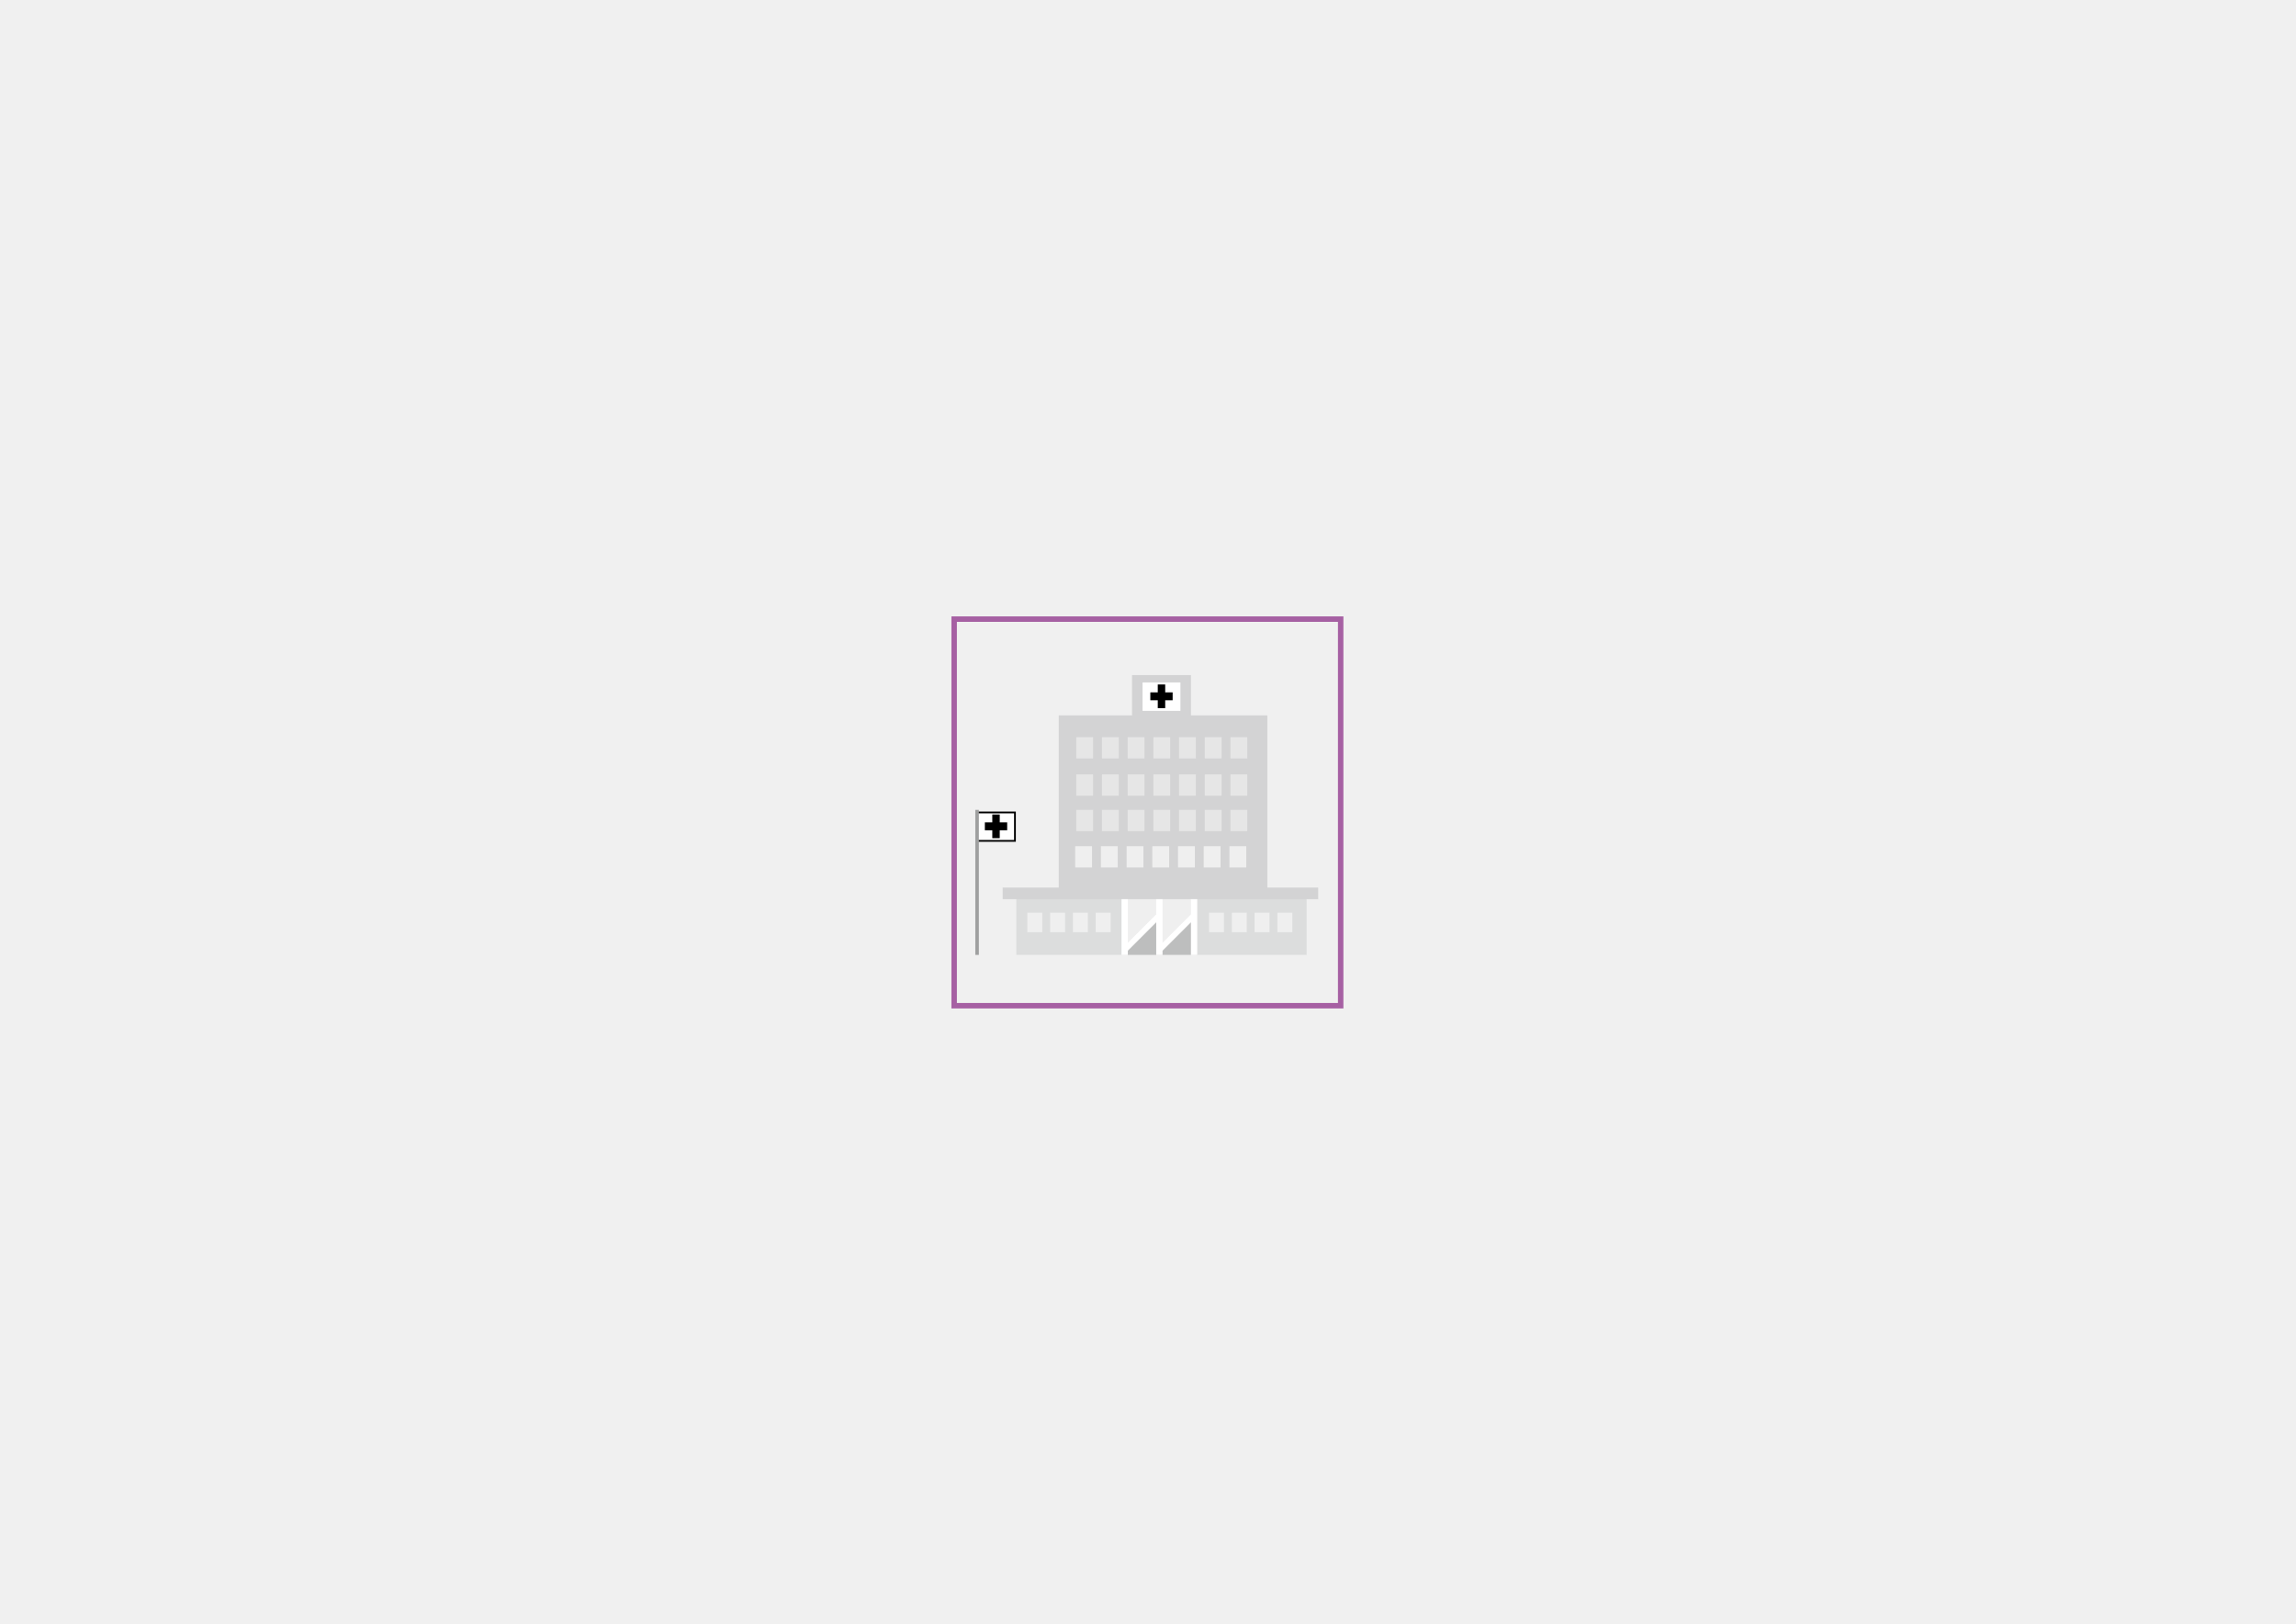
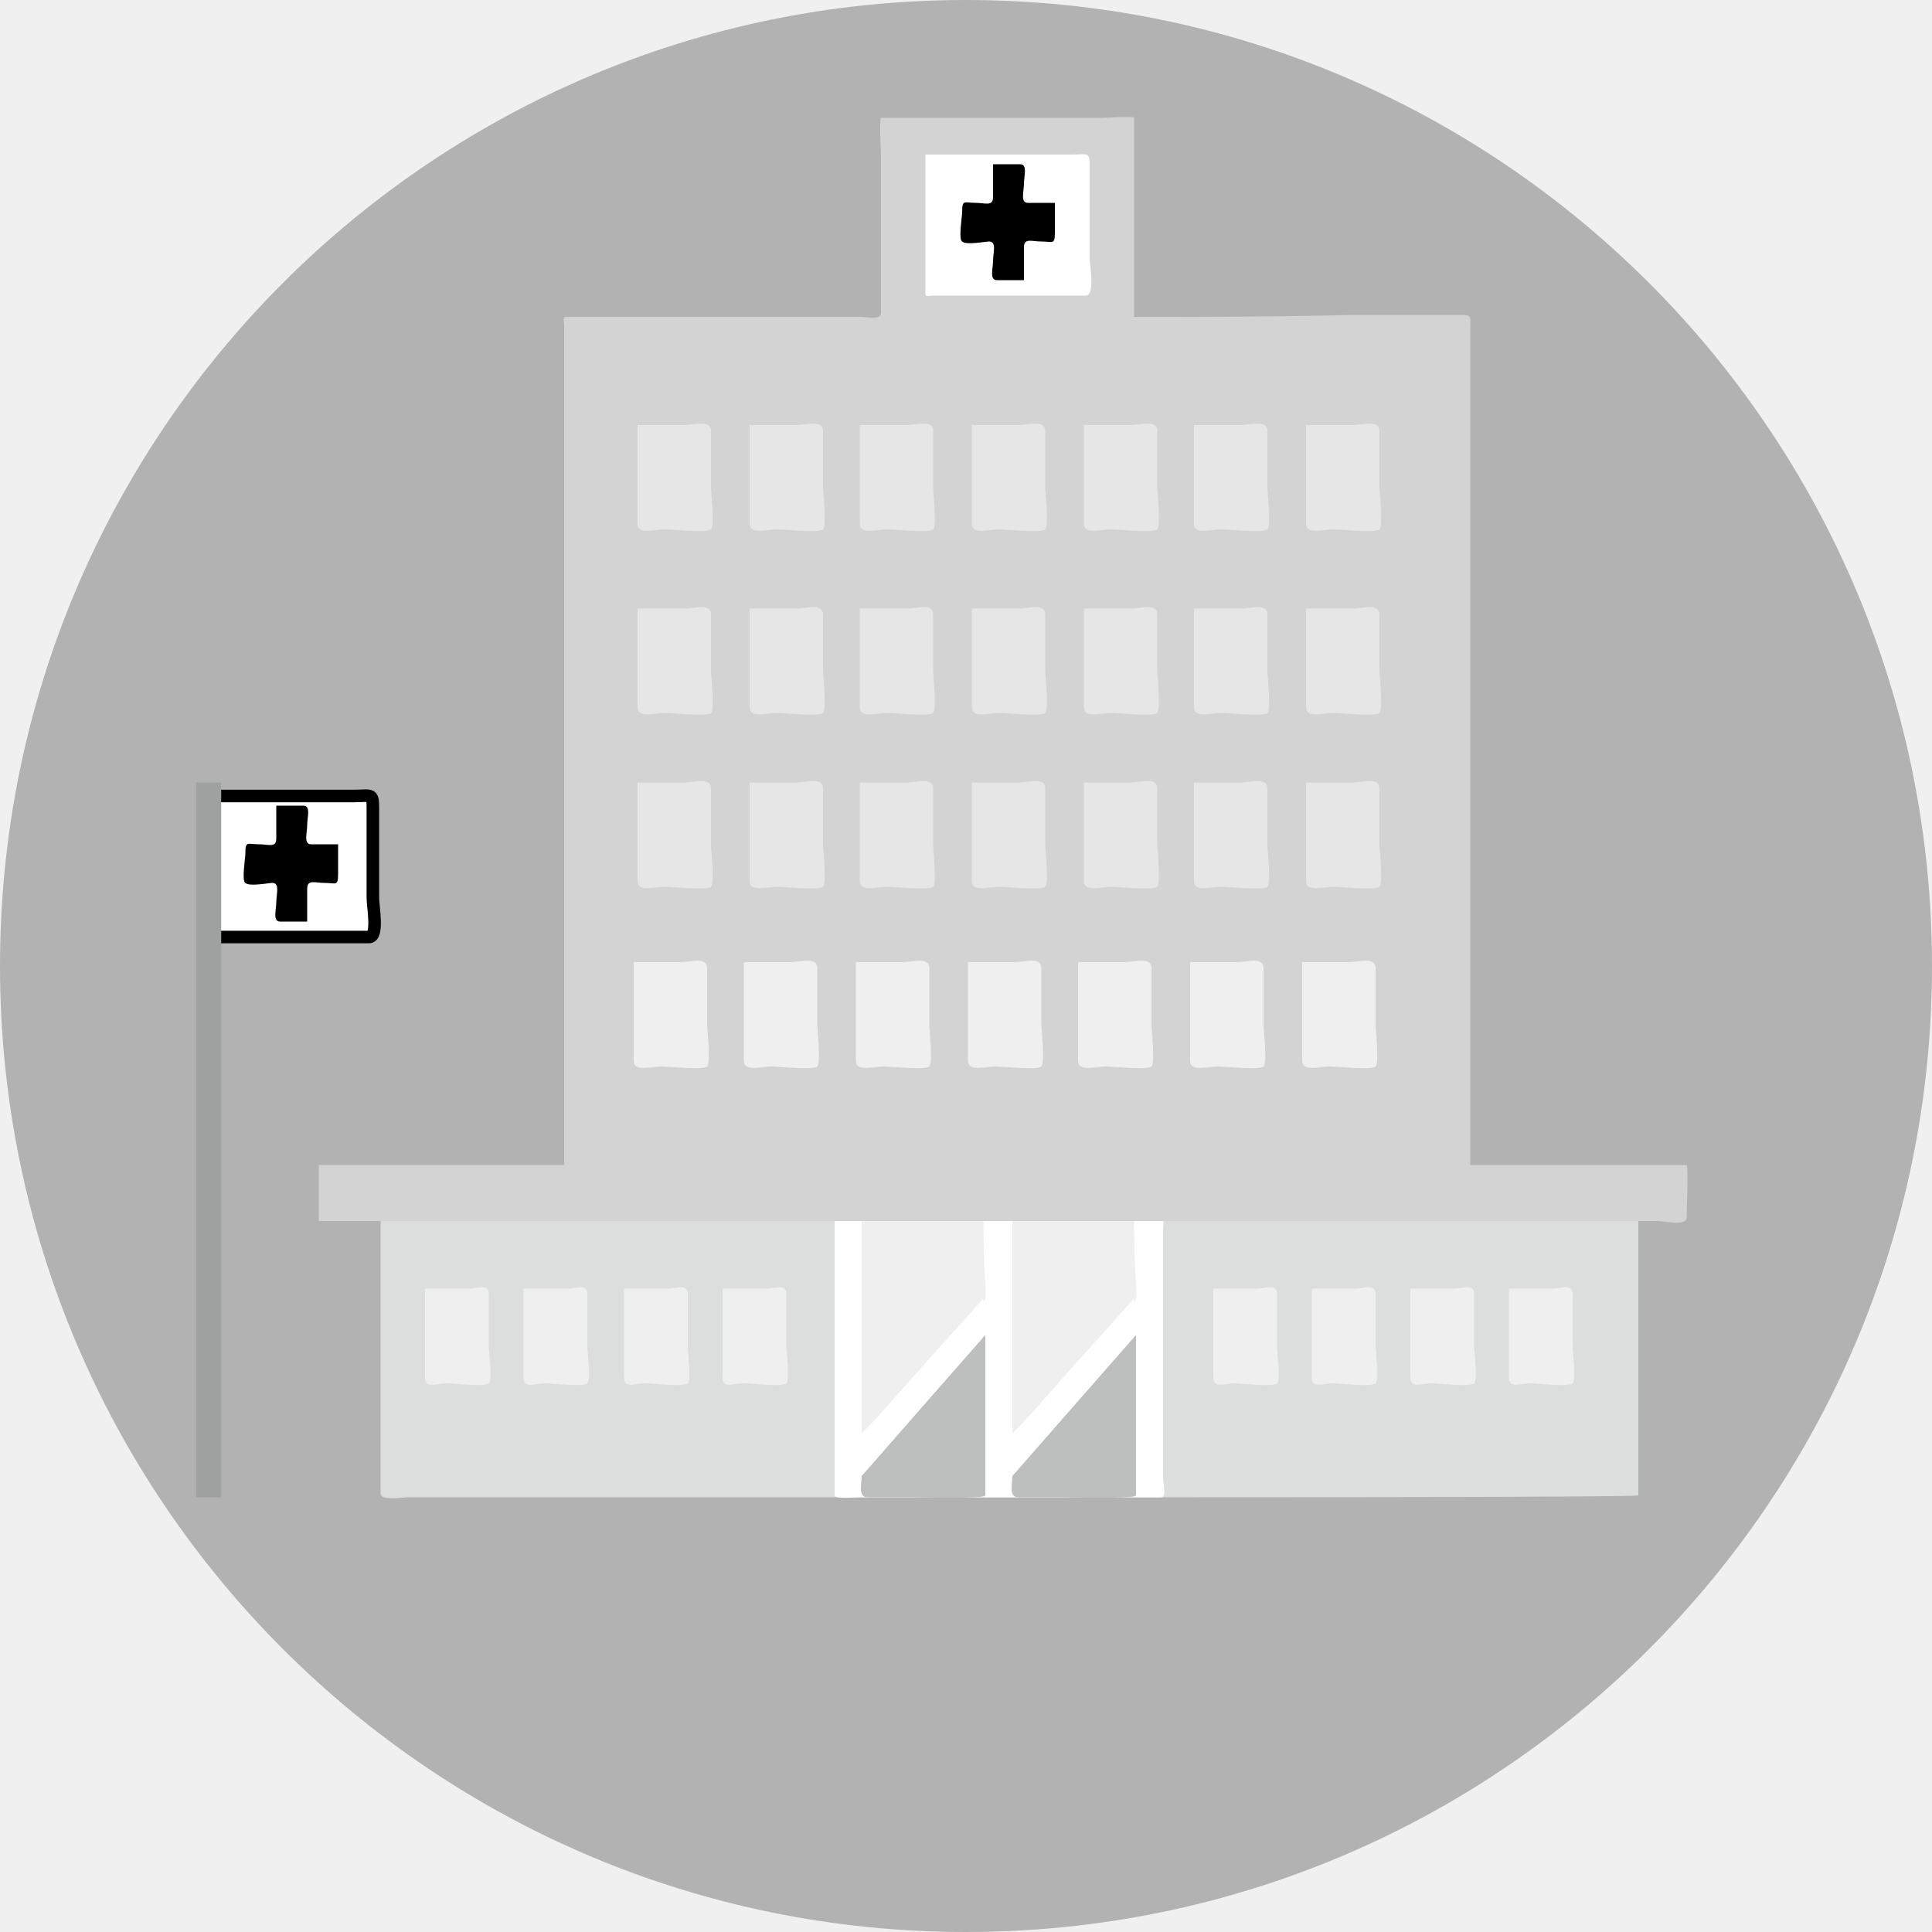
- <svg xmlns="http://www.w3.org/2000/svg" version="1.1" id="レイヤー_1" x="0px" y="0px" width="841.89px" height="595.28px" viewBox="0 0 841.89 595.28" enable-background="new 0 0 841.89 595.28" xml:space="preserve">
-   <rect x="349.864" y="226.979" fill="none" stroke="#A660A3" stroke-width="2" stroke-miterlimit="10" width="141.732" height="141.732" />
-   <rect x="372.668" y="328.101" fill="#DCDDDD" width="106.444" height="21.983" />
-   <rect x="411.235" y="328.101" fill="#FFFFFF" width="27.768" height="21.983" />
-   <polygon fill="#EFEFEF" points="423.962,328.101 413.549,328.101 413.549,345.713 423.962,335.3 " />
-   <polygon fill="#FFFFFF" points="423.962,335.3 413.549,345.713 413.549,348.541 423.962,338.128 " />
-   <polygon fill="#BDBEBE" points="413.549,348.541 413.549,350.083 423.962,350.083 423.962,338.128 " />
-   <polygon fill="#EFEFEF" points="436.689,328.101 426.276,328.101 426.276,345.713 436.689,335.3 " />
-   <polygon fill="#FFFFFF" points="436.689,335.3 426.276,345.713 426.276,348.541 436.689,338.128 " />
-   <polygon fill="#BDBEBE" points="426.276,348.541 426.276,350.083 436.689,350.083 436.689,338.128 " />
-   <polygon fill="#D3D3D4" points="436.689,262.28 436.689,247.496 415.091,247.496 415.091,262.28 388.224,262.28 388.224,328.614   464.715,328.614 464.715,262.28 " />
-   <rect x="418.948" y="250.196" fill="#FFFFFF" width="13.884" height="10.413" />
-   <polygon points="429.981,253.832 427.254,253.832 427.254,250.94 424.526,250.94 424.526,253.832 421.799,253.832 421.799,256.725   424.526,256.725 424.526,259.617 427.254,259.617 427.254,256.725 429.981,256.725 " />
-   <rect x="358.274" y="297.863" fill="#FFFFFF" stroke="#000000" stroke-width="0.65" stroke-miterlimit="10" width="13.884" height="10.413" />
-   <polygon points="369.307,301.499 366.58,301.499 366.58,298.606 363.852,298.606 363.852,301.499 361.126,301.499 361.126,304.392   363.852,304.392 363.852,307.284 366.58,307.284 366.58,304.392 369.307,304.392 " />
-   <rect x="367.655" y="325.401" fill="#D3D3D4" width="115.7" height="4.242" />
-   <rect x="394.63" y="270.262" fill="#E6E6E6" width="6.175" height="7.8" />
-   <rect x="404.055" y="270.262" fill="#E6E6E6" width="6.175" height="7.8" />
-   <rect x="413.48" y="270.262" fill="#E6E6E6" width="6.175" height="7.8" />
-   <rect x="422.905" y="270.262" fill="#E6E6E6" width="6.175" height="7.8" />
-   <rect x="432.329" y="270.262" fill="#E6E6E6" width="6.175" height="7.8" />
-   <rect x="441.755" y="270.262" fill="#E6E6E6" width="6.175" height="7.8" />
-   <rect x="451.18" y="270.262" fill="#E6E6E6" width="6.175" height="7.8" />
-   <rect x="443.325" y="334.612" fill="#EFEFEF" width="5.476" height="7.15" />
-   <rect x="451.683" y="334.612" fill="#EFEFEF" width="5.476" height="7.15" />
-   <rect x="460.041" y="334.612" fill="#EFEFEF" width="5.476" height="7.15" />
-   <rect x="468.399" y="334.612" fill="#EFEFEF" width="5.476" height="7.15" />
-   <rect x="376.7" y="334.612" fill="#EFEFEF" width="5.476" height="7.15" />
-   <rect x="385.058" y="334.612" fill="#EFEFEF" width="5.476" height="7.15" />
-   <rect x="393.416" y="334.612" fill="#EFEFEF" width="5.476" height="7.15" />
-   <rect x="401.774" y="334.612" fill="#EFEFEF" width="5.476" height="7.15" />
-   <rect x="394.63" y="283.912" fill="#E6E6E6" width="6.175" height="7.8" />
-   <rect x="404.055" y="283.912" fill="#E6E6E6" width="6.175" height="7.8" />
-   <rect x="413.48" y="283.912" fill="#E6E6E6" width="6.175" height="7.8" />
-   <rect x="422.905" y="283.912" fill="#E6E6E6" width="6.175" height="7.8" />
-   <rect x="432.329" y="283.912" fill="#E6E6E6" width="6.175" height="7.8" />
-   <rect x="441.755" y="283.912" fill="#E6E6E6" width="6.175" height="7.8" />
-   <rect x="451.18" y="283.912" fill="#E6E6E6" width="6.175" height="7.8" />
-   <rect x="394.63" y="296.912" fill="#E6E6E6" width="6.175" height="7.8" />
-   <rect x="404.055" y="296.912" fill="#E6E6E6" width="6.175" height="7.8" />
-   <rect x="413.48" y="296.912" fill="#E6E6E6" width="6.175" height="7.8" />
-   <rect x="422.905" y="296.912" fill="#E6E6E6" width="6.175" height="7.8" />
-   <rect x="432.329" y="296.912" fill="#E6E6E6" width="6.175" height="7.8" />
-   <rect x="441.755" y="296.912" fill="#E6E6E6" width="6.175" height="7.8" />
-   <rect x="451.18" y="296.912" fill="#E6E6E6" width="6.175" height="7.8" />
-   <rect x="394.25" y="310.237" fill="#EFEFEF" width="6.175" height="7.8" />
-   <rect x="403.675" y="310.237" fill="#EFEFEF" width="6.175" height="7.8" />
-   <rect x="413.1" y="310.237" fill="#EFEFEF" width="6.175" height="7.8" />
-   <rect x="422.525" y="310.237" fill="#EFEFEF" width="6.175" height="7.8" />
-   <rect x="431.95" y="310.237" fill="#EFEFEF" width="6.175" height="7.8" />
-   <rect x="441.375" y="310.237" fill="#EFEFEF" width="6.175" height="7.8" />
-   <rect x="450.8" y="310.237" fill="#EFEFEF" width="6.175" height="7.8" />
-   <line fill="none" stroke="#9FA0A0" stroke-width="1.3" stroke-miterlimit="10" x1="358.274" y1="350.083" x2="358.274" y2="296.912" />
+ <svg xmlns="http://www.w3.org/2000/svg" version="1.1" id="Ebene_1" x="0px" y="0px" width="100px" height="100px" viewBox="0 0 100 100" enable-background="new 0 0 100 100" xml:space="preserve">
+   <circle fill="#B2B2B2" cx="50" cy="50" r="50" />
+   <path fill="#DCDDDD" d="M19.6,62.2c7.9,0,15.8,0,23.8,0c11.9,0,23.8,0,35.7,0c1.5,0,3,0,4.5,0c0.3,0,0.7,0,1,0  c0.3,0,0.2,0.1,0.2,0.4c0,4.9,0,9.9,0,14.8c0,0.1-21.6,0.1-23,0.1c-12,0-24,0-36,0c-1.6,0-3.2,0-4.7,0c-0.3,0-1.4,0.2-1.4-0.2  c0-5,0-9.9,0-14.9C19.6,62.3,19.6,62.3,19.6,62.2z" />
+   <path fill="#FFFFFF" d="M43.2,62.2c5,0,9.9,0,14.9,0c0.7,0,1.4,0,2.1,0c0.1,0,0,1.4,0,1.5c0,3,0,6,0,9c0,1.3,0,2.5,0,3.8  c0,0.2,0.2,1-0.1,1c-2.3,0-4.6,0-7,0c-2.9,0-5.8,0-8.7,0c-0.1,0-1.2,0.1-1.2-0.1c0-0.8,0-1.6,0-2.4C43.2,70.8,43.2,66.5,43.2,62.2z" />
+   <path fill="#EFEFEF" d="M50.9,62.2c-1.7,0-3.5,0-5.2,0c-0.1,0-1.1-0.1-1.1,0.1c0,0.6,0,1.1,0,1.7c0,3.5,0,7,0,10.5  c1.8-2,3.6-4.1,5.4-6.1c0.3-0.3,0.6-0.7,0.9-1c0.2-0.2,0.1-0.7,0.1-0.9C50.9,65,50.9,63.6,50.9,62.2z" />
+   <path fill="#FFFFFF" d="M50.9,67.2c-1.4,1.6-2.8,3.1-4.2,4.7c-0.7,0.8-1.4,1.6-2.1,2.3c-0.4,0.5-0.2,1.5-0.2,2.2  c1.4-1.6,2.8-3.1,4.2-4.7c0.7-0.8,1.4-1.6,2.1-2.3C51.2,68.9,50.9,67.8,50.9,67.2z" />
+   <path fill="#BDBEBE" d="M44.6,76.4c0,0.4-0.2,1.1,0.3,1.1c0.8,0,1.5,0,2.3,0c0.3,0,3.8,0.1,3.8-0.1c0-2.8,0-5.5,0-8.3  C48.8,71.6,46.7,74,44.6,76.4z" />
+   <path fill="#EFEFEF" d="M58.7,62.2c-1.7,0-3.5,0-5.2,0c-0.1,0-1.1-0.1-1.1,0.1c0,0.6,0,1.1,0,1.7c0,3.5,0,7,0,10.5  c1.8-2,3.6-4.1,5.4-6.1c0.3-0.3,0.6-0.7,0.9-1c0.2-0.2,0.1-0.7,0.1-0.9C58.7,65,58.7,63.6,58.7,62.2z" />
+   <path fill="#FFFFFF" d="M58.7,67.2c-1.4,1.6-2.8,3.1-4.2,4.7c-0.7,0.8-1.4,1.6-2.1,2.3c-0.4,0.5-0.2,1.5-0.2,2.2  c1.4-1.6,2.8-3.1,4.2-4.7c0.7-0.8,1.4-1.6,2.1-2.3C59,68.9,58.7,67.8,58.7,67.2z" />
+   <path fill="#BDBEBE" d="M52.4,76.4c0,0.4-0.2,1.1,0.3,1.1c0.8,0,1.5,0,2.3,0c0.3,0,3.8,0.1,3.8-0.1c0-2.8,0-5.5,0-8.3  C56.6,71.6,54.5,74,52.4,76.4z" />
+   <path fill="#D3D3D4" d="M58.7,16.4c0-2.4,0-4.8,0-7.3c0-1,0-2,0-3c0-0.1-1.5,0-1.6,0c-3,0-6,0-9,0c-0.8,0-1.7,0-2.5,0  c-0.1,0,0,1.8,0,2c0,2.7,0,5.4,0,8.1c0,0.4-0.8,0.2-1,0.2c-1.2,0-2.5,0-3.7,0c-3.1,0-6.2,0-9.3,0c-0.8,0-1.6,0-2.3,0  c-0.2,0-0.1,0.3-0.1,0.4c0,10.6,0,21.1,0,31.7c0,4.4,0,8.8,0,13.2c0,0.7-0.2,0.8,0.6,0.8c1.6,0,3.1,0,4.7,0c11.9,0,23.8,0,35.7,0  c1.7,0,3.4,0,5.1,0c0.7,0,0.8,0.2,0.8-0.5c0-4.2,0-8.4,0-12.6c0-10.8,0-21.6,0-32.4c0-0.6,0.1-0.7-0.5-0.7c-1.9,0-3.7,0-5.6,0  C66.1,16.4,62.4,16.4,58.7,16.4z" />
+   <path fill="#FFFFFF" d="M47.9,8c2.5,0,5,0,7.5,0c1,0,1-0.2,1,0.8c0,1.5,0,3,0,4.5c0,0.4,0.3,2-0.2,2c-1.3,0-2.6,0-3.8,0  c-1.4,0-2.7,0-4.1,0c-0.2,0-0.4,0.1-0.4-0.1c0-0.5,0-1,0-1.5C47.9,11.7,47.9,9.9,47.9,8z" />
+   <path d="M54.6,10.5c-0.5,0-1,0-1.4,0c-0.4,0-0.2-0.6-0.2-1c0-0.4,0.2-1-0.2-1c-0.1,0-1.4,0-1.4,0c0,0.6,0,1.1,0,1.7  c0,0.5-0.4,0.3-0.9,0.3c-0.6,0-0.7-0.2-0.7,0.5c0,0.2-0.2,1.4,0,1.5c0.2,0.2,1.2,0,1.4,0c0.4,0,0.2,0.6,0.2,1c0,0.4-0.2,1,0.2,1  c0.1,0,1.4,0,1.4,0c0-0.6,0-1.1,0-1.7c0-0.5,0.4-0.3,0.9-0.3c0.6,0,0.7,0.2,0.7-0.5C54.6,11.6,54.6,11.1,54.6,10.5z" />
+   <path fill="#FFFFFF" stroke="#000000" stroke-width="0.65" stroke-miterlimit="10" d="M10.8,41.2c2.5,0,5,0,7.5,0c1,0,1-0.2,1,0.8  c0,1.5,0,3,0,4.5c0,0.4,0.3,2-0.2,2c-1.3,0-2.6,0-3.8,0c-1.4,0-2.7,0-4.1,0c-0.2,0-0.4,0.1-0.4-0.1c0-0.5,0-1,0-1.5  C10.8,44.9,10.8,43,10.8,41.2z" />
+   <path d="M17.5,43.7c-0.5,0-1,0-1.4,0c-0.4,0-0.2-0.6-0.2-1c0-0.4,0.2-1-0.2-1c-0.1,0-1.4,0-1.4,0c0,0.6,0,1.1,0,1.7  c0,0.5-0.4,0.3-0.9,0.3c-0.6,0-0.7-0.2-0.7,0.5c0,0.2-0.2,1.4,0,1.5c0.2,0.2,1.2,0,1.4,0c0.4,0,0.2,0.6,0.2,1c0,0.4-0.2,1,0.2,1  c0.1,0,1.4,0,1.4,0c0-0.6,0-1.1,0-1.7c0-0.5,0.4-0.3,0.9-0.3c0.6,0,0.7,0.2,0.7-0.5C17.5,44.7,17.5,44.2,17.5,43.7z" />
+   <path fill="#D3D3D4" d="M16.5,60.3c7.5,0,15,0,22.6,0c12.5,0,24.9,0,37.4,0c3.4,0,6.7,0,10.1,0c0.2,0,0.4,0,0.7,0c0.1,0,0,2.5,0,2.7  c0,0.5-1.1,0.2-1.5,0.2c-10,0-20,0-30,0c-11.5,0-22.9,0-34.4,0c-1.4,0-2.8,0-4.2,0c-0.2,0-0.5,0-0.7,0  C16.5,63.3,16.5,60.6,16.5,60.3z" />
+   <path fill="#E6E6E6" d="M33,22c0.8,0,1.6,0,2.4,0c0.5,0,1.4-0.3,1.4,0.3c0,1,0,1.9,0,2.9c0,0.3,0.2,2,0,2.2c-0.2,0.2-2,0-2.4,0  c-0.5,0-1.4,0.3-1.4-0.3C33,25.4,33,23.7,33,22z" />
+   <path fill="#E6E6E6" d="M38.8,22c0.8,0,1.6,0,2.4,0c0.5,0,1.4-0.3,1.4,0.3c0,1,0,1.9,0,2.9c0,0.3,0.2,2,0,2.2c-0.2,0.2-2,0-2.4,0  c-0.5,0-1.4,0.3-1.4-0.3C38.8,25.4,38.8,23.7,38.8,22z" />
+   <path fill="#E6E6E6" d="M44.5,22c0.8,0,1.6,0,2.4,0c0.5,0,1.4-0.3,1.4,0.3c0,1,0,1.9,0,2.9c0,0.3,0.2,2,0,2.2c-0.2,0.2-2,0-2.4,0  c-0.5,0-1.4,0.3-1.4-0.3C44.5,25.4,44.5,23.7,44.5,22z" />
+   <path fill="#E6E6E6" d="M50.3,22c0.8,0,1.6,0,2.4,0c0.5,0,1.4-0.3,1.4,0.3c0,1,0,1.9,0,2.9c0,0.3,0.2,2,0,2.2c-0.2,0.2-2,0-2.4,0  c-0.5,0-1.4,0.3-1.4-0.3C50.3,25.4,50.3,23.7,50.3,22z" />
+   <path fill="#E6E6E6" d="M56.1,22c0.8,0,1.6,0,2.4,0c0.5,0,1.4-0.3,1.4,0.3c0,1,0,1.9,0,2.9c0,0.3,0.2,2,0,2.2c-0.2,0.2-2,0-2.4,0  c-0.5,0-1.4,0.3-1.4-0.3C56.1,25.4,56.1,23.7,56.1,22z" />
+   <path fill="#E6E6E6" d="M61.8,22c0.8,0,1.6,0,2.4,0c0.5,0,1.4-0.3,1.4,0.3c0,1,0,1.9,0,2.9c0,0.3,0.2,2,0,2.2c-0.2,0.2-2,0-2.4,0  c-0.5,0-1.4,0.3-1.4-0.3C61.8,25.4,61.8,23.7,61.8,22z" />
+   <path fill="#E6E6E6" d="M67.6,22c0.8,0,1.6,0,2.4,0c0.5,0,1.4-0.3,1.4,0.3c0,1,0,1.9,0,2.9c0,0.3,0.2,2,0,2.2c-0.2,0.2-2,0-2.4,0  c-0.5,0-1.4,0.3-1.4-0.3C67.6,25.4,67.6,23.7,67.6,22z" />
+   <path fill="#EFEFEF" d="M62.8,66.7c0.7,0,1.5,0,2.2,0c0.5,0,1.1-0.3,1.1,0.3c0,0.9,0,1.8,0,2.7c0,0.3,0.2,1.7,0,1.9  c-0.2,0.2-1.9,0-2.2,0c-0.5,0-1.1,0.3-1.1-0.3C62.8,69.8,62.8,68.3,62.8,66.7z" />
+   <path fill="#EFEFEF" d="M67.9,66.7c0.7,0,1.5,0,2.2,0c0.5,0,1.1-0.3,1.1,0.3c0,0.9,0,1.8,0,2.7c0,0.3,0.2,1.7,0,1.9  c-0.2,0.2-1.9,0-2.2,0c-0.5,0-1.1,0.3-1.1-0.3C67.9,69.8,67.9,68.3,67.9,66.7z" />
+   <path fill="#EFEFEF" d="M73,66.7c0.7,0,1.5,0,2.2,0c0.5,0,1.1-0.3,1.1,0.3c0,0.9,0,1.8,0,2.7c0,0.3,0.2,1.7,0,1.9  c-0.2,0.2-1.9,0-2.2,0c-0.5,0-1.1,0.3-1.1-0.3C73,69.8,73,68.3,73,66.7z" />
+   <path fill="#EFEFEF" d="M78.1,66.7c0.7,0,1.5,0,2.2,0c0.5,0,1.1-0.3,1.1,0.3c0,0.9,0,1.8,0,2.7c0,0.3,0.2,1.7,0,1.9  c-0.2,0.2-1.9,0-2.2,0c-0.5,0-1.1,0.3-1.1-0.3C78.1,69.8,78.1,68.3,78.1,66.7z" />
+   <path fill="#EFEFEF" d="M22,66.7c0.7,0,1.5,0,2.2,0c0.5,0,1.1-0.3,1.1,0.3c0,0.9,0,1.8,0,2.7c0,0.3,0.2,1.7,0,1.9  c-0.2,0.2-1.9,0-2.2,0c-0.5,0-1.1,0.3-1.1-0.3C22,69.8,22,68.3,22,66.7z" />
+   <path fill="#EFEFEF" d="M27.1,66.7c0.7,0,1.5,0,2.2,0c0.5,0,1.1-0.3,1.1,0.3c0,0.9,0,1.8,0,2.7c0,0.3,0.2,1.7,0,1.9  c-0.2,0.2-1.9,0-2.2,0c-0.5,0-1.1,0.3-1.1-0.3C27.1,69.8,27.1,68.3,27.1,66.7z" />
+   <path fill="#EFEFEF" d="M32.3,66.7c0.7,0,1.5,0,2.2,0c0.5,0,1.1-0.3,1.1,0.3c0,0.9,0,1.8,0,2.7c0,0.3,0.2,1.7,0,1.9  c-0.2,0.2-1.9,0-2.2,0c-0.5,0-1.1,0.3-1.1-0.3C32.3,69.8,32.3,68.3,32.3,66.7z" />
+   <path fill="#EFEFEF" d="M37.4,66.7c0.7,0,1.5,0,2.2,0c0.5,0,1.1-0.3,1.1,0.3c0,0.9,0,1.8,0,2.7c0,0.3,0.2,1.7,0,1.9  c-0.2,0.2-1.9,0-2.2,0c-0.5,0-1.1,0.3-1.1-0.3C37.4,69.8,37.4,68.3,37.4,66.7z" />
+   <path fill="#E6E6E6" d="M33,31.5c0.8,0,1.6,0,2.4,0c0.5,0,1.4-0.3,1.4,0.3c0,1,0,1.9,0,2.9c0,0.3,0.2,2,0,2.2c-0.2,0.2-2,0-2.4,0  c-0.5,0-1.4,0.3-1.4-0.3C33,34.9,33,33.2,33,31.5z" />
+   <path fill="#E6E6E6" d="M38.8,31.5c0.8,0,1.6,0,2.4,0c0.5,0,1.4-0.3,1.4,0.3c0,1,0,1.9,0,2.9c0,0.3,0.2,2,0,2.2c-0.2,0.2-2,0-2.4,0  c-0.5,0-1.4,0.3-1.4-0.3C38.8,34.9,38.8,33.2,38.8,31.5z" />
+   <path fill="#E6E6E6" d="M44.5,31.5c0.8,0,1.6,0,2.4,0c0.5,0,1.4-0.3,1.4,0.3c0,1,0,1.9,0,2.9c0,0.3,0.2,2,0,2.2c-0.2,0.2-2,0-2.4,0  c-0.5,0-1.4,0.3-1.4-0.3C44.5,34.9,44.5,33.2,44.5,31.5z" />
+   <path fill="#E6E6E6" d="M50.3,31.5c0.8,0,1.6,0,2.4,0c0.5,0,1.4-0.3,1.4,0.3c0,1,0,1.9,0,2.9c0,0.3,0.2,2,0,2.2c-0.2,0.2-2,0-2.4,0  c-0.5,0-1.4,0.3-1.4-0.3C50.3,34.9,50.3,33.2,50.3,31.5z" />
+   <path fill="#E6E6E6" d="M56.1,31.5c0.8,0,1.6,0,2.4,0c0.5,0,1.4-0.3,1.4,0.3c0,1,0,1.9,0,2.9c0,0.3,0.2,2,0,2.2c-0.2,0.2-2,0-2.4,0  c-0.5,0-1.4,0.3-1.4-0.3C56.1,34.9,56.1,33.2,56.1,31.5z" />
+   <path fill="#E6E6E6" d="M61.8,31.5c0.8,0,1.6,0,2.4,0c0.5,0,1.4-0.3,1.4,0.3c0,1,0,1.9,0,2.9c0,0.3,0.2,2,0,2.2c-0.2,0.2-2,0-2.4,0  c-0.5,0-1.4,0.3-1.4-0.3C61.8,34.9,61.8,33.2,61.8,31.5z" />
+   <path fill="#E6E6E6" d="M67.6,31.5c0.8,0,1.6,0,2.4,0c0.5,0,1.4-0.3,1.4,0.3c0,1,0,1.9,0,2.9c0,0.3,0.2,2,0,2.2c-0.2,0.2-2,0-2.4,0  c-0.5,0-1.4,0.3-1.4-0.3C67.6,34.9,67.6,33.2,67.6,31.5z" />
+   <path fill="#E6E6E6" d="M33,40.5c0.8,0,1.6,0,2.4,0c0.5,0,1.4-0.3,1.4,0.3c0,1,0,1.9,0,2.9c0,0.3,0.2,2,0,2.2c-0.2,0.2-2,0-2.4,0  c-0.5,0-1.4,0.3-1.4-0.3C33,43.9,33,42.2,33,40.5z" />
+   <path fill="#E6E6E6" d="M38.8,40.5c0.8,0,1.6,0,2.4,0c0.5,0,1.4-0.3,1.4,0.3c0,1,0,1.9,0,2.9c0,0.3,0.2,2,0,2.2c-0.2,0.2-2,0-2.4,0  c-0.5,0-1.4,0.3-1.4-0.3C38.8,43.9,38.8,42.2,38.8,40.5z" />
+   <path fill="#E6E6E6" d="M44.5,40.5c0.8,0,1.6,0,2.4,0c0.5,0,1.4-0.3,1.4,0.3c0,1,0,1.9,0,2.9c0,0.3,0.2,2,0,2.2c-0.2,0.2-2,0-2.4,0  c-0.5,0-1.4,0.3-1.4-0.3C44.5,43.9,44.5,42.2,44.5,40.5z" />
+   <path fill="#E6E6E6" d="M50.3,40.5c0.8,0,1.6,0,2.4,0c0.5,0,1.4-0.3,1.4,0.3c0,1,0,1.9,0,2.9c0,0.3,0.2,2,0,2.2c-0.2,0.2-2,0-2.4,0  c-0.5,0-1.4,0.3-1.4-0.3C50.3,43.9,50.3,42.2,50.3,40.5z" />
+   <path fill="#E6E6E6" d="M56.1,40.5c0.8,0,1.6,0,2.4,0c0.5,0,1.4-0.3,1.4,0.3c0,1,0,1.9,0,2.9c0,0.3,0.2,2,0,2.2c-0.2,0.2-2,0-2.4,0  c-0.5,0-1.4,0.3-1.4-0.3C56.1,43.9,56.1,42.2,56.1,40.5z" />
+   <path fill="#E6E6E6" d="M61.8,40.5c0.8,0,1.6,0,2.4,0c0.5,0,1.4-0.3,1.4,0.3c0,1,0,1.9,0,2.9c0,0.3,0.2,2,0,2.2c-0.2,0.2-2,0-2.4,0  c-0.5,0-1.4,0.3-1.4-0.3C61.8,43.9,61.8,42.2,61.8,40.5z" />
+   <path fill="#E6E6E6" d="M67.6,40.5c0.8,0,1.6,0,2.4,0c0.5,0,1.4-0.3,1.4,0.3c0,1,0,1.9,0,2.9c0,0.3,0.2,2,0,2.2c-0.2,0.2-2,0-2.4,0  c-0.5,0-1.4,0.3-1.4-0.3C67.6,43.9,67.6,42.2,67.6,40.5z" />
+   <path fill="#EFEFEF" d="M32.8,49.8c0.8,0,1.6,0,2.4,0c0.5,0,1.4-0.3,1.4,0.3c0,1,0,1.9,0,2.9c0,0.3,0.2,2,0,2.2c-0.2,0.2-2,0-2.4,0  c-0.5,0-1.4,0.3-1.4-0.3C32.8,53.2,32.8,51.5,32.8,49.8z" />
+   <path fill="#EFEFEF" d="M38.5,49.8c0.8,0,1.6,0,2.4,0c0.5,0,1.4-0.3,1.4,0.3c0,1,0,1.9,0,2.9c0,0.3,0.2,2,0,2.2c-0.2,0.2-2,0-2.4,0  c-0.5,0-1.4,0.3-1.4-0.3C38.5,53.2,38.5,51.5,38.5,49.8z" />
+   <path fill="#EFEFEF" d="M44.3,49.8c0.8,0,1.6,0,2.4,0c0.5,0,1.4-0.3,1.4,0.3c0,1,0,1.9,0,2.9c0,0.3,0.2,2,0,2.2c-0.2,0.2-2,0-2.4,0  c-0.5,0-1.4,0.3-1.4-0.3C44.3,53.2,44.3,51.5,44.3,49.8z" />
+   <path fill="#EFEFEF" d="M50.1,49.8c0.8,0,1.6,0,2.4,0c0.5,0,1.4-0.3,1.4,0.3c0,1,0,1.9,0,2.9c0,0.3,0.2,2,0,2.2c-0.2,0.2-2,0-2.4,0  c-0.5,0-1.4,0.3-1.4-0.3C50.1,53.2,50.1,51.5,50.1,49.8z" />
+   <path fill="#EFEFEF" d="M55.8,49.8c0.8,0,1.6,0,2.4,0c0.5,0,1.4-0.3,1.4,0.3c0,1,0,1.9,0,2.9c0,0.3,0.2,2,0,2.2c-0.2,0.2-2,0-2.4,0  c-0.5,0-1.4,0.3-1.4-0.3C55.8,53.2,55.8,51.5,55.8,49.8z" />
+   <path fill="#EFEFEF" d="M61.6,49.8c0.8,0,1.6,0,2.4,0c0.5,0,1.4-0.3,1.4,0.3c0,1,0,1.9,0,2.9c0,0.3,0.2,2,0,2.2c-0.2,0.2-2,0-2.4,0  c-0.5,0-1.4,0.3-1.4-0.3C61.6,53.2,61.6,51.5,61.6,49.8z" />
+   <path fill="#EFEFEF" d="M67.4,49.8c0.8,0,1.6,0,2.4,0c0.5,0,1.4-0.3,1.4,0.3c0,1,0,1.9,0,2.9c0,0.3,0.2,2,0,2.2c-0.2,0.2-2,0-2.4,0  c-0.5,0-1.4,0.3-1.4-0.3C67.4,53.2,67.4,51.5,67.4,49.8z" />
+   <line fill="none" stroke="#9FA0A0" stroke-width="1.3" stroke-miterlimit="10" x1="10.8" y1="77.5" x2="10.8" y2="40.5" />
</svg>
